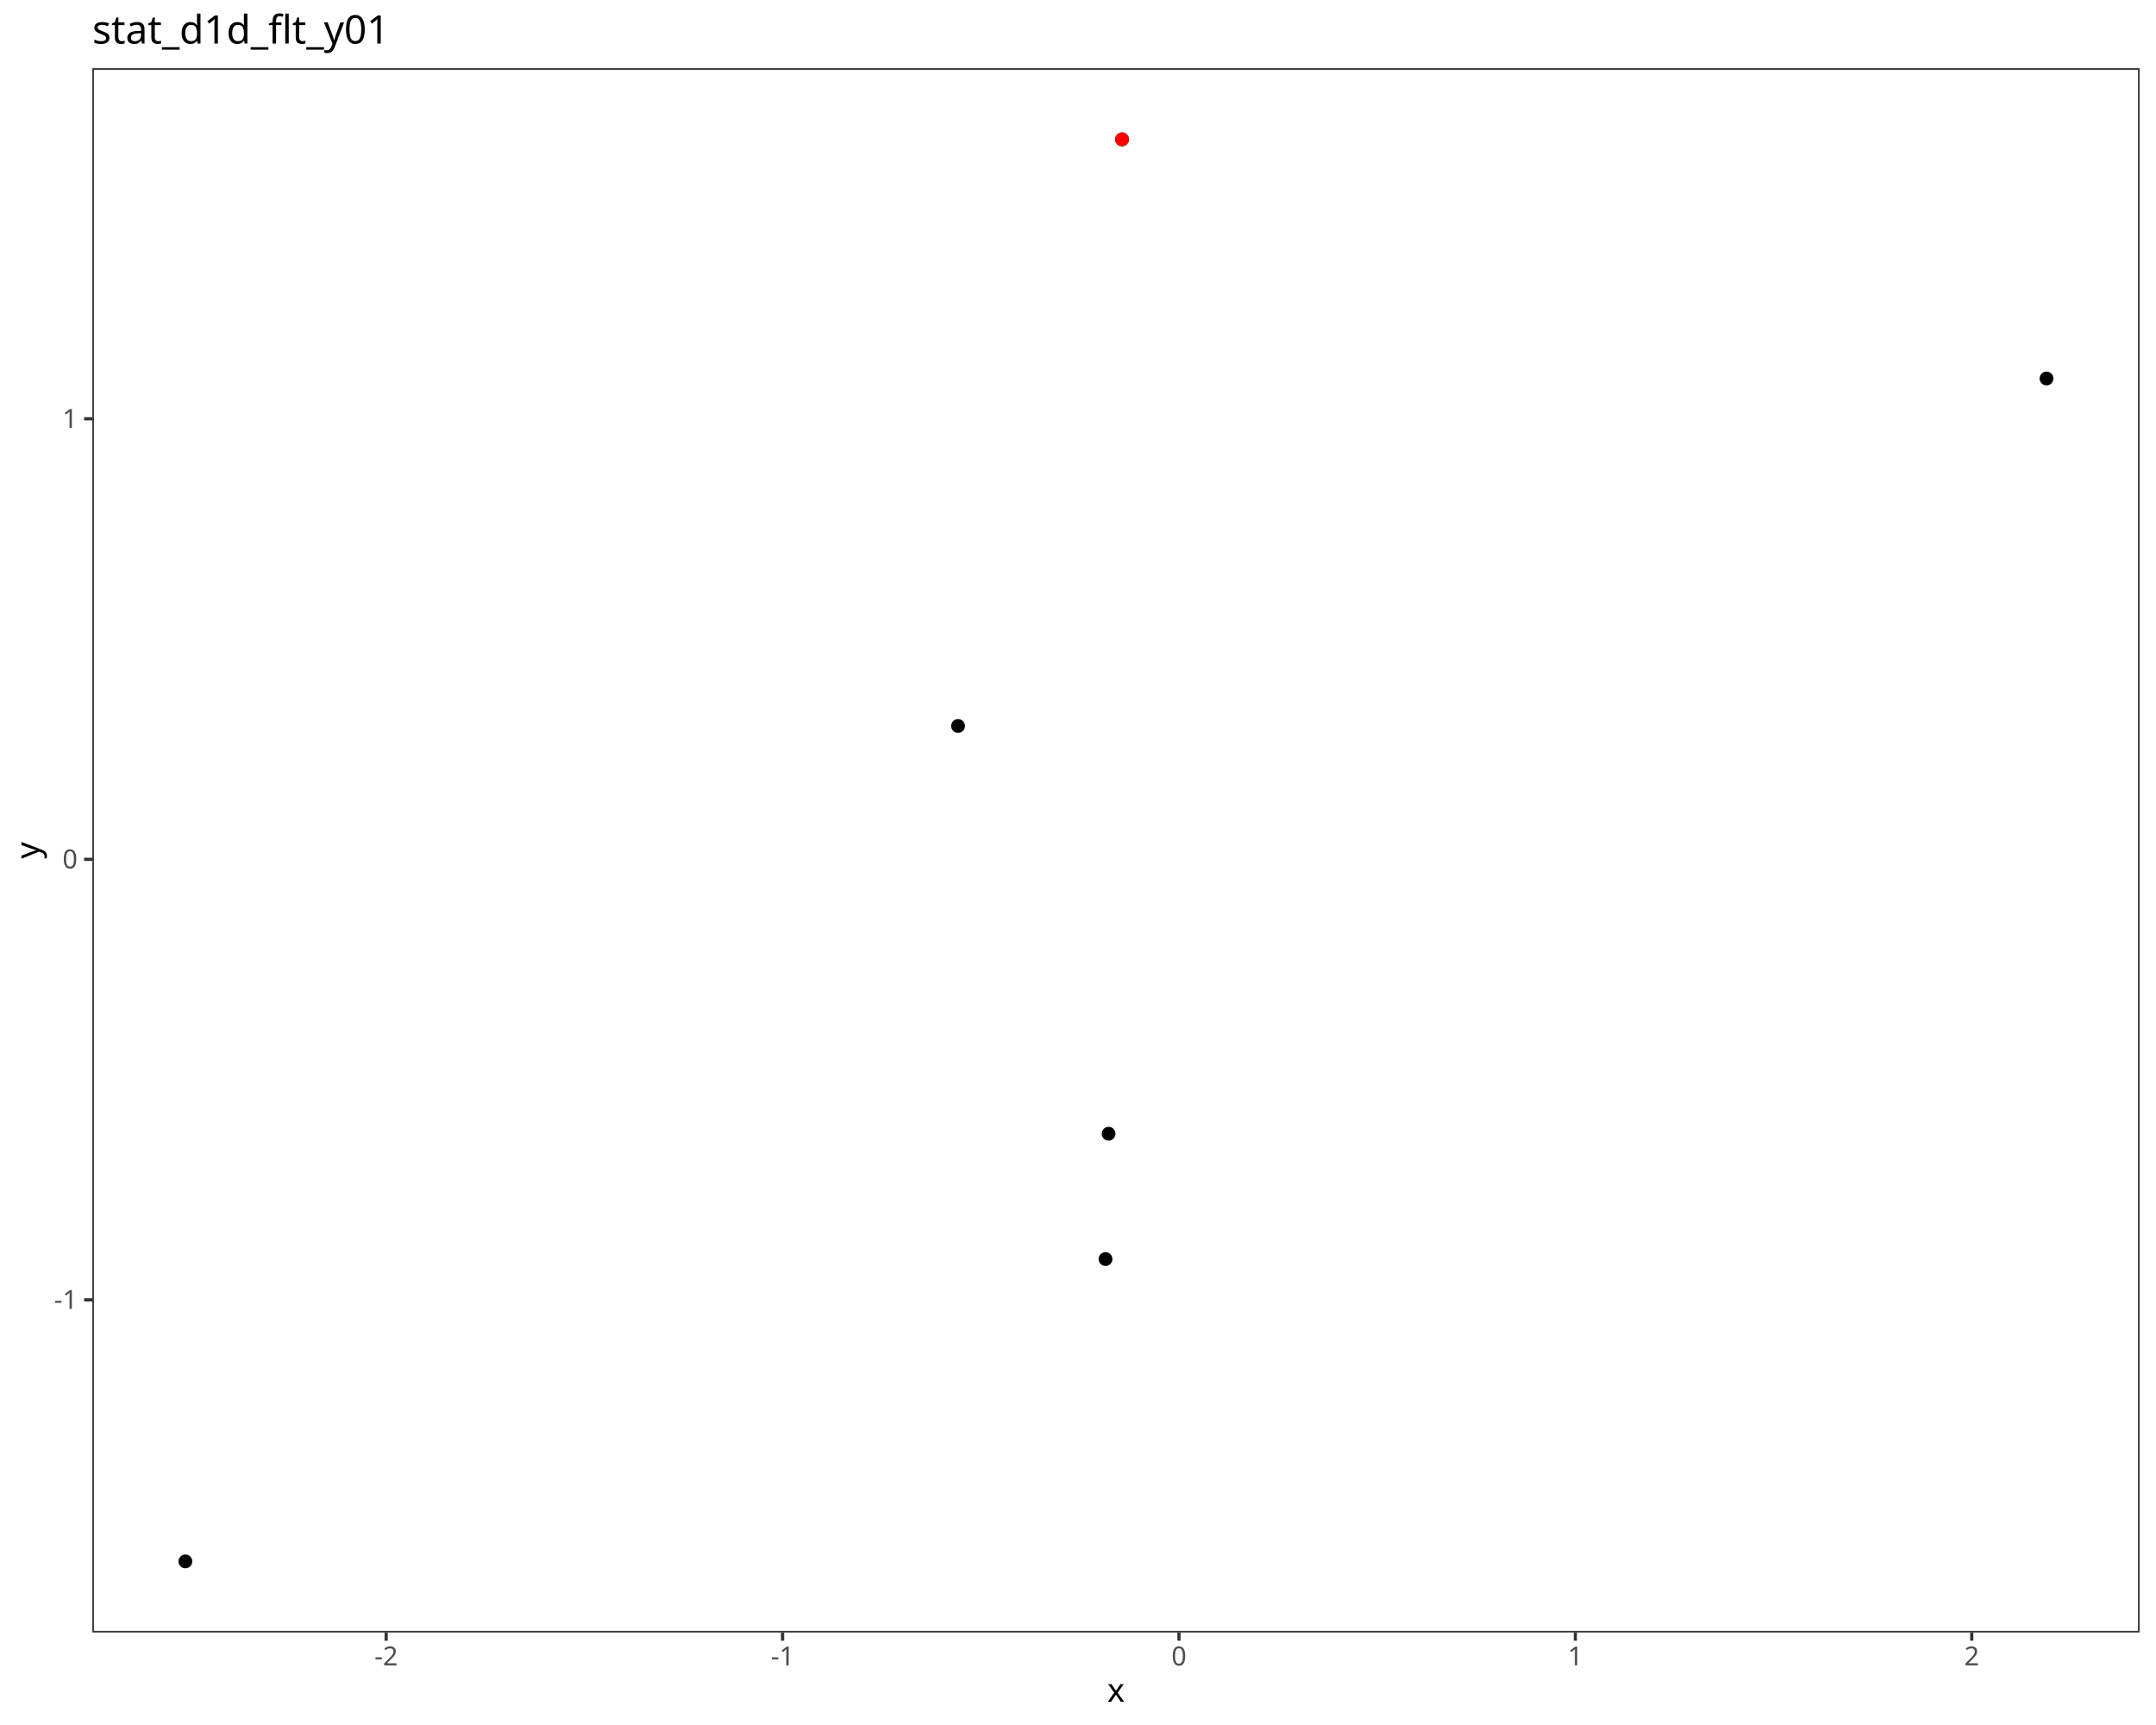
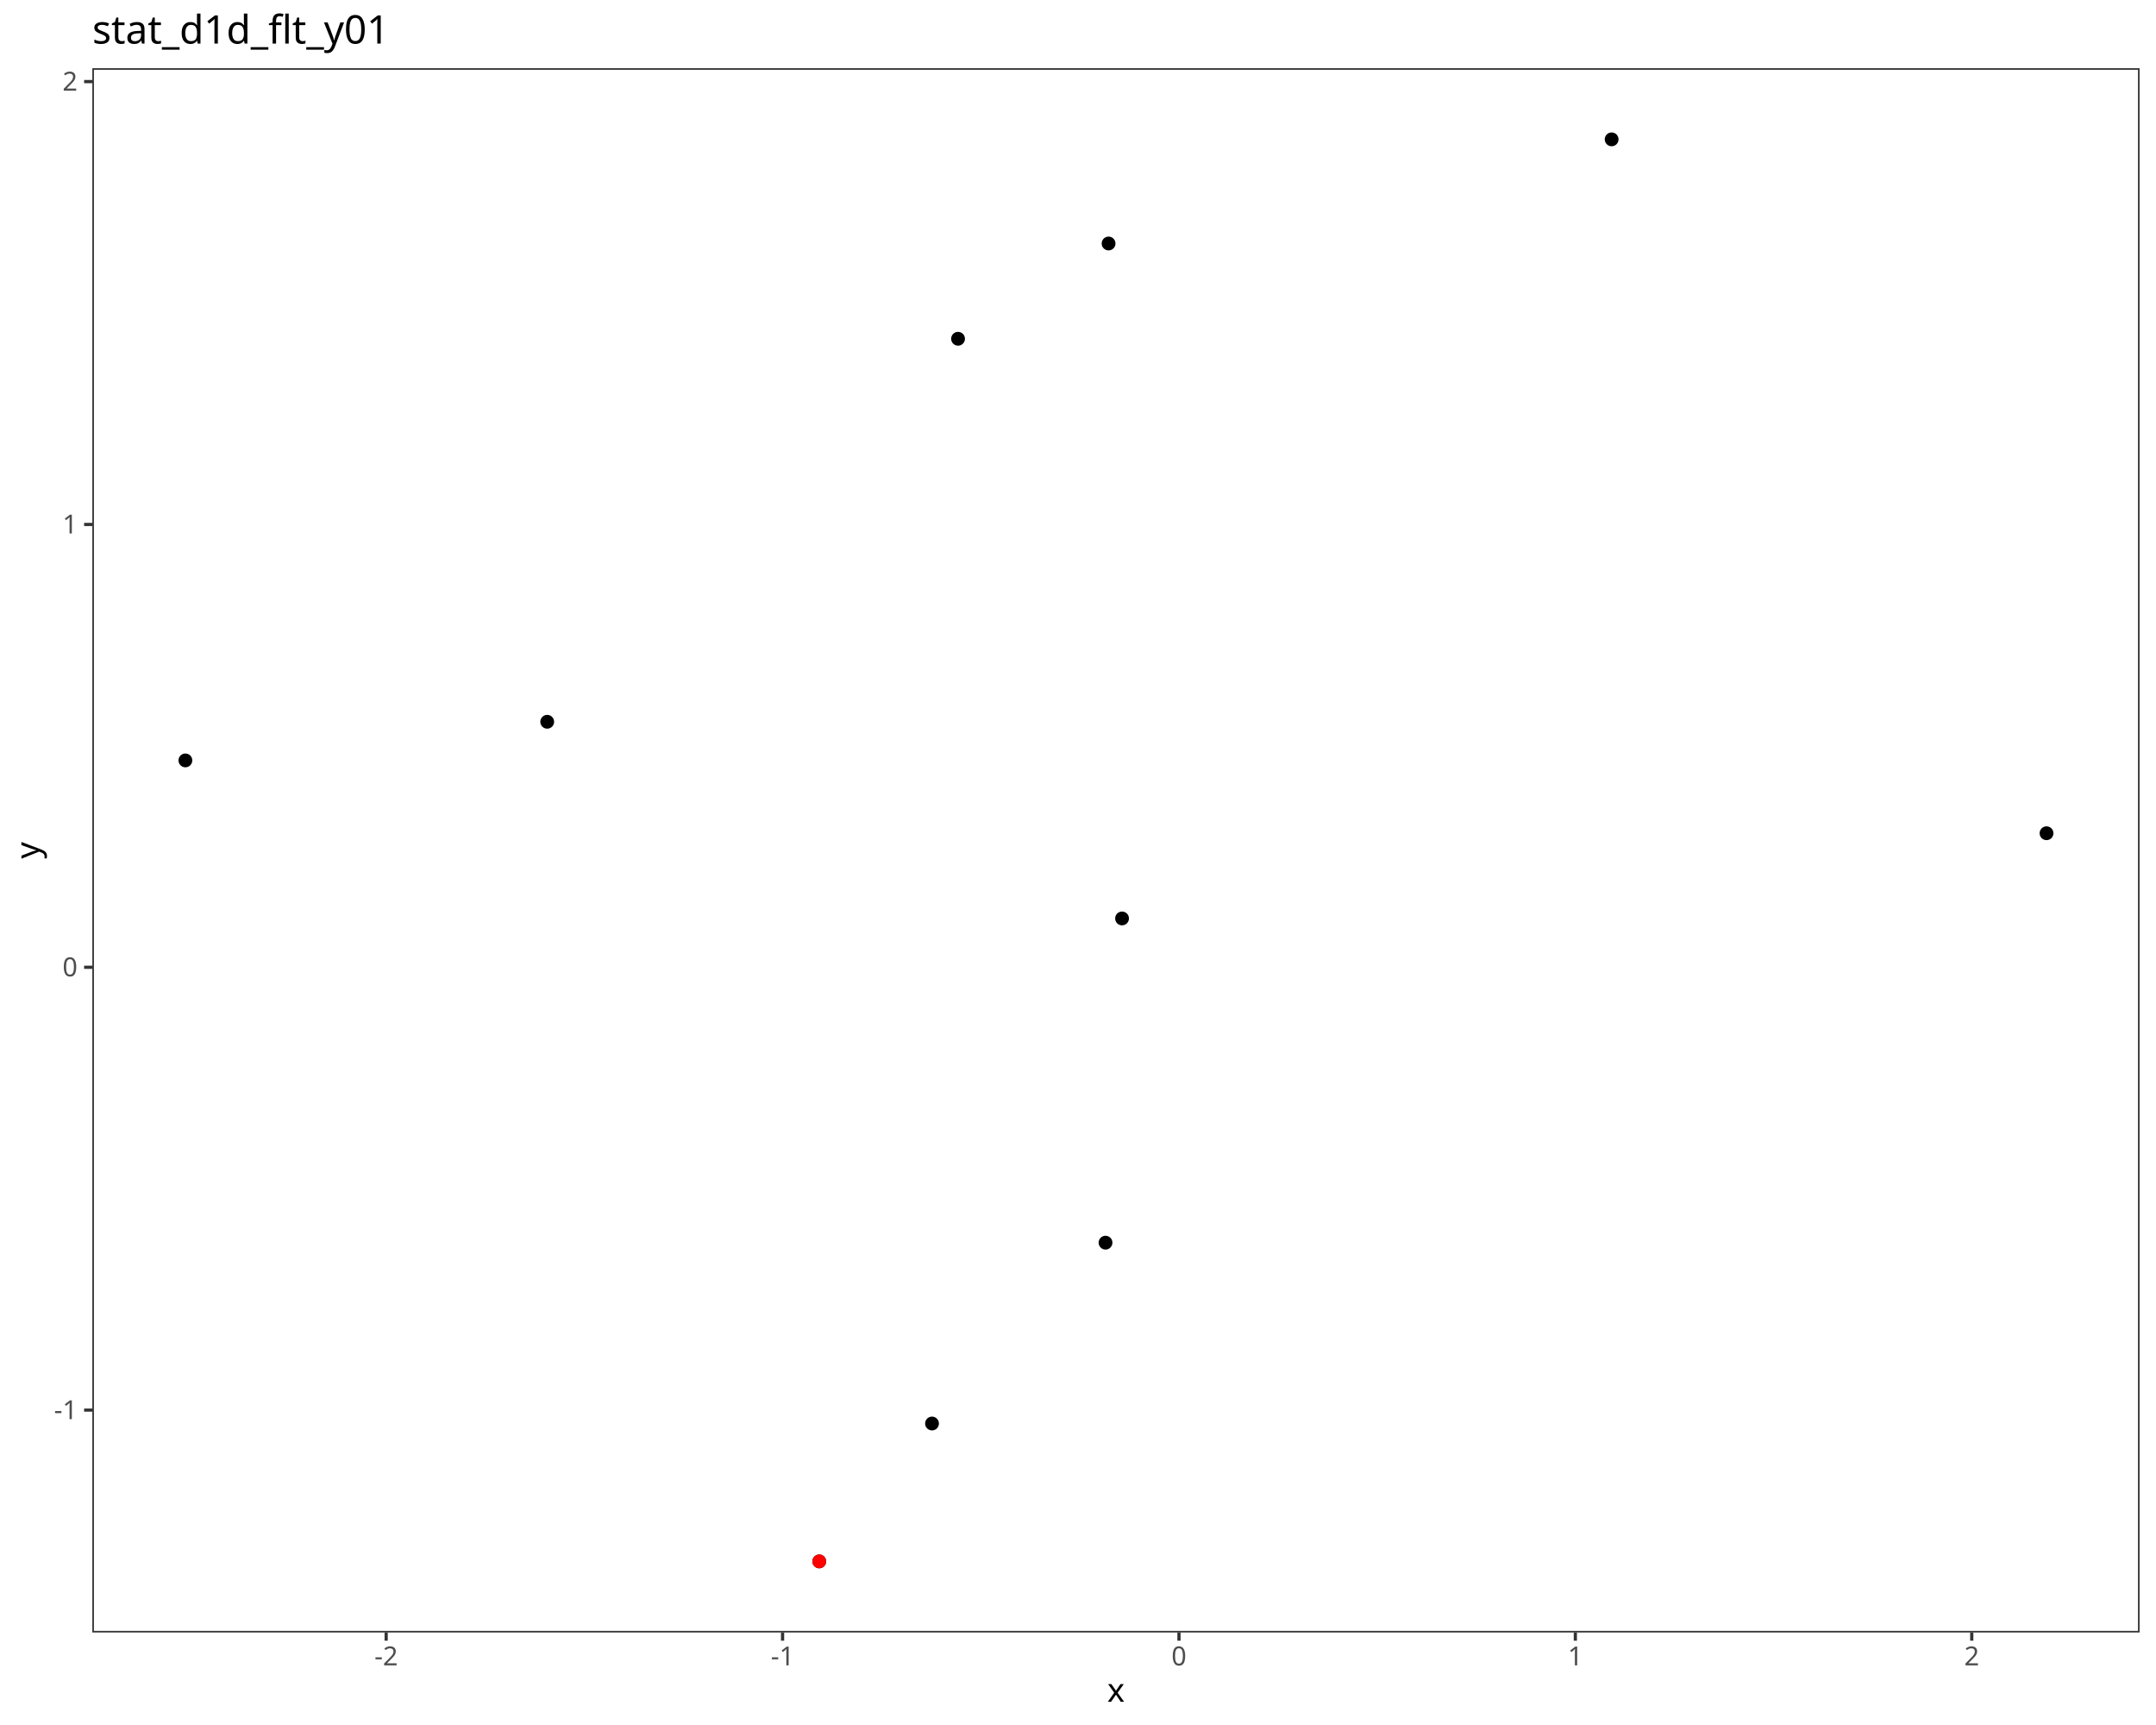
<svg xmlns="http://www.w3.org/2000/svg" class="svglite" data-engine-version="2.0" width="720.00pt" height="576.00pt" viewBox="0 0 720.00 576.00">
  <defs>
    <style type="text/css">
    .svglite line, .svglite polyline, .svglite polygon, .svglite path, .svglite rect, .svglite circle {
      fill: none;
      stroke: #000000;
      stroke-linecap: round;
      stroke-linejoin: round;
      stroke-miterlimit: 10.00;
    }
  </style>
  </defs>
  <rect width="100%" height="100%" style="stroke: none; fill: #FFFFFF;" />
  <defs>
    <clipPath id="cpMC4wMHw3MjAuMDB8MC4wMHw1NzYuMDA=">
      <rect x="0.00" y="0.00" width="720.00" height="576.00" />
    </clipPath>
  </defs>
  <g clip-path="url(#cpMC4wMHw3MjAuMDB8MC4wMHw1NzYuMDA=)">
    <rect x="0.00" y="0.00" width="720.00" height="576.00" style="stroke-width: 1.07; stroke: #FFFFFF; fill: #FFFFFF;" />
  </g>
  <defs>
    <clipPath id="cpMzAuODN8NzE0LjUyfDIyLjc4fDU0NS4xMQ==">
      <rect x="30.83" y="22.78" width="683.69" height="522.33" />
    </clipPath>
  </defs>
  <g clip-path="url(#cpMzAuODN8NzE0LjUyfDIyLjc4fDU0NS4xMQ==)">
    <rect x="30.83" y="22.78" width="683.69" height="522.33" style="stroke-width: 1.07; stroke: none; fill: #FFFFFF;" />
-     <circle cx="683.44" cy="126.38" r="1.95" style="stroke-width: 0.71; fill: #000000;" />
-     <circle cx="370.21" cy="378.57" r="1.95" style="stroke-width: 0.71; fill: #000000;" />
-     <circle cx="369.19" cy="420.42" r="1.95" style="stroke-width: 0.71; fill: #000000;" />
-     <circle cx="61.91" cy="521.37" r="1.95" style="stroke-width: 0.71; fill: #000000;" />
-     <circle cx="319.94" cy="242.42" r="1.95" style="stroke-width: 0.71; fill: #000000;" />
-     <circle cx="374.71" cy="46.53" r="1.95" style="stroke-width: 0.71; fill: #000000;" />
-     <circle cx="374.71" cy="46.53" r="1.95" style="stroke-width: 0.71; stroke: #FF0000; fill: #FF0000;" />
+     <circle cx="683.44" cy="278.23" r="1.95" style="stroke-width: 0.71; fill: #000000;" />
+     <circle cx="370.21" cy="81.31" r="1.95" style="stroke-width: 0.71; fill: #000000;" />
+     <circle cx="369.19" cy="414.94" r="1.95" style="stroke-width: 0.71; fill: #000000;" />
+     <circle cx="61.91" cy="253.91" r="1.95" style="stroke-width: 0.71; fill: #000000;" />
+     <circle cx="319.94" cy="113.12" r="1.95" style="stroke-width: 0.71; fill: #000000;" />
+     <circle cx="374.71" cy="306.68" r="1.95" style="stroke-width: 0.71; fill: #000000;" />
+     <circle cx="538.21" cy="46.53" r="1.95" style="stroke-width: 0.71; fill: #000000;" />
+     <circle cx="311.25" cy="475.33" r="1.95" style="stroke-width: 0.71; fill: #000000;" />
+     <circle cx="273.59" cy="521.37" r="1.95" style="stroke-width: 0.71; fill: #000000;" />
+     <circle cx="182.74" cy="241.01" r="1.95" style="stroke-width: 0.71; fill: #000000;" />
+     <circle cx="273.59" cy="521.37" r="1.95" style="stroke-width: 0.71; stroke: #FF0000; fill: #FF0000;" />
    <rect x="30.83" y="22.78" width="683.69" height="522.33" style="stroke-width: 1.07; stroke: #333333;" />
  </g>
  <g clip-path="url(#cpMC4wMHw3MjAuMDB8MC4wMHw1NzYuMDA=)">
-     <text x="25.90" y="437.06" text-anchor="end" style="font-size: 8.80px; fill: #4D4D4D; font-family: sans;" textLength="7.82px" lengthAdjust="spacingAndGlyphs">-1</text>
-     <text x="25.90" y="289.97" text-anchor="end" style="font-size: 8.80px; fill: #4D4D4D; font-family: sans;" textLength="4.89px" lengthAdjust="spacingAndGlyphs">0</text>
-     <text x="25.90" y="142.87" text-anchor="end" style="font-size: 8.80px; fill: #4D4D4D; font-family: sans;" textLength="4.89px" lengthAdjust="spacingAndGlyphs">1</text>
-     <polyline points="28.09,434.04 30.83,434.04 " style="stroke-width: 1.07; stroke: #333333; stroke-linecap: butt;" />
-     <polyline points="28.09,286.94 30.83,286.94 " style="stroke-width: 1.07; stroke: #333333; stroke-linecap: butt;" />
-     <polyline points="28.09,139.84 30.83,139.84 " style="stroke-width: 1.07; stroke: #333333; stroke-linecap: butt;" />
+     <text x="25.90" y="473.88" text-anchor="end" style="font-size: 8.80px; fill: #4D4D4D; font-family: sans;" textLength="7.82px" lengthAdjust="spacingAndGlyphs">-1</text>
+     <text x="25.90" y="326.01" text-anchor="end" style="font-size: 8.80px; fill: #4D4D4D; font-family: sans;" textLength="4.89px" lengthAdjust="spacingAndGlyphs">0</text>
+     <text x="25.90" y="178.14" text-anchor="end" style="font-size: 8.80px; fill: #4D4D4D; font-family: sans;" textLength="4.89px" lengthAdjust="spacingAndGlyphs">1</text>
+     <text x="25.90" y="30.28" text-anchor="end" style="font-size: 8.80px; fill: #4D4D4D; font-family: sans;" textLength="4.89px" lengthAdjust="spacingAndGlyphs">2</text>
+     <polyline points="28.09,470.85 30.83,470.85 " style="stroke-width: 1.07; stroke: #333333; stroke-linecap: butt;" />
+     <polyline points="28.09,322.98 30.83,322.98 " style="stroke-width: 1.07; stroke: #333333; stroke-linecap: butt;" />
+     <polyline points="28.09,175.12 30.83,175.12 " style="stroke-width: 1.07; stroke: #333333; stroke-linecap: butt;" />
+     <polyline points="28.09,27.25 30.83,27.25 " style="stroke-width: 1.07; stroke: #333333; stroke-linecap: butt;" />
    <polyline points="128.96,547.85 128.96,545.11 " style="stroke-width: 1.07; stroke: #333333; stroke-linecap: butt;" />
    <polyline points="261.34,547.85 261.34,545.11 " style="stroke-width: 1.07; stroke: #333333; stroke-linecap: butt;" />
    <polyline points="393.72,547.85 393.72,545.11 " style="stroke-width: 1.07; stroke: #333333; stroke-linecap: butt;" />
    <polyline points="526.09,547.85 526.09,545.11 " style="stroke-width: 1.07; stroke: #333333; stroke-linecap: butt;" />
    <polyline points="658.47,547.85 658.47,545.11 " style="stroke-width: 1.07; stroke: #333333; stroke-linecap: butt;" />
    <text x="128.96" y="556.10" text-anchor="middle" style="font-size: 8.80px; fill: #4D4D4D; font-family: sans;" textLength="7.82px" lengthAdjust="spacingAndGlyphs">-2</text>
    <text x="261.34" y="556.10" text-anchor="middle" style="font-size: 8.80px; fill: #4D4D4D; font-family: sans;" textLength="7.82px" lengthAdjust="spacingAndGlyphs">-1</text>
    <text x="393.72" y="556.10" text-anchor="middle" style="font-size: 8.80px; fill: #4D4D4D; font-family: sans;" textLength="4.89px" lengthAdjust="spacingAndGlyphs">0</text>
    <text x="526.09" y="556.10" text-anchor="middle" style="font-size: 8.80px; fill: #4D4D4D; font-family: sans;" textLength="4.89px" lengthAdjust="spacingAndGlyphs">1</text>
    <text x="658.47" y="556.10" text-anchor="middle" style="font-size: 8.80px; fill: #4D4D4D; font-family: sans;" textLength="4.89px" lengthAdjust="spacingAndGlyphs">2</text>
    <text x="372.67" y="568.24" text-anchor="middle" style="font-size: 11.00px; font-family: sans;" textLength="5.50px" lengthAdjust="spacingAndGlyphs">x</text>
    <text transform="translate(13.05,283.95) rotate(-90)" text-anchor="middle" style="font-size: 11.00px; font-family: sans;" textLength="5.50px" lengthAdjust="spacingAndGlyphs">y</text>
    <text x="30.83" y="14.56" style="font-size: 13.20px; font-family: sans;" textLength="96.89px" lengthAdjust="spacingAndGlyphs">stat_d1d_flt_y01</text>
  </g>
</svg>
